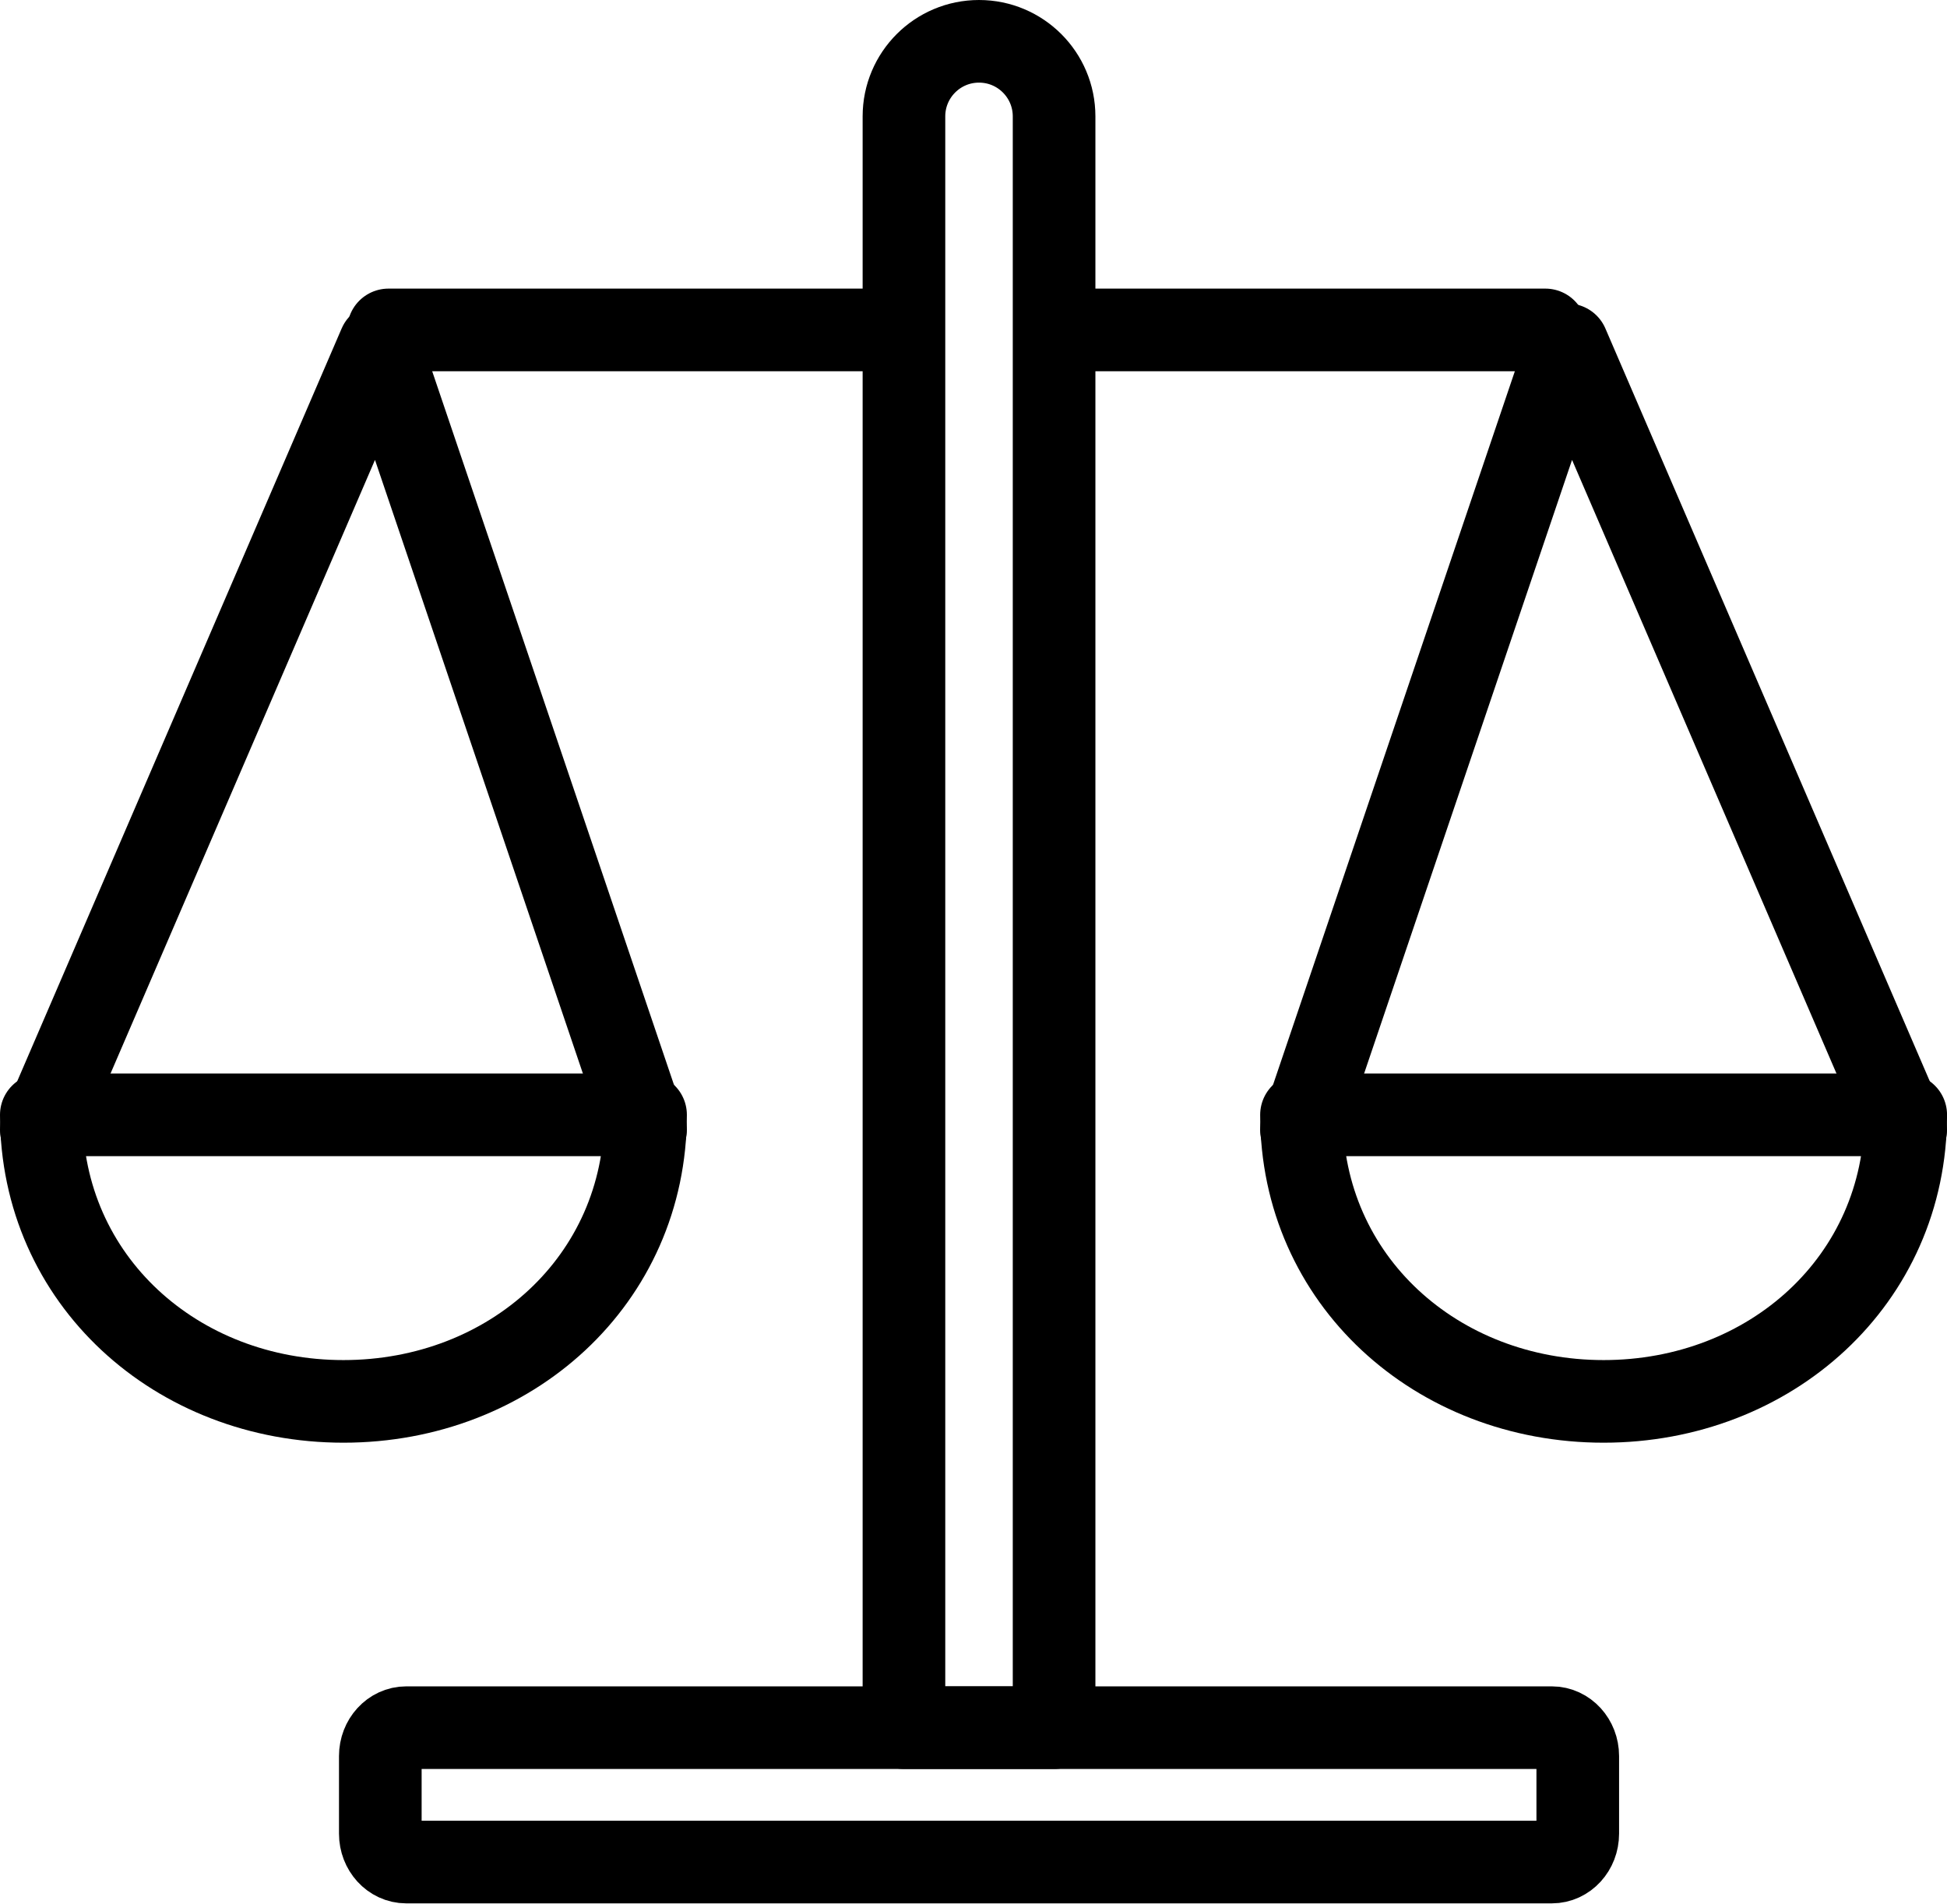
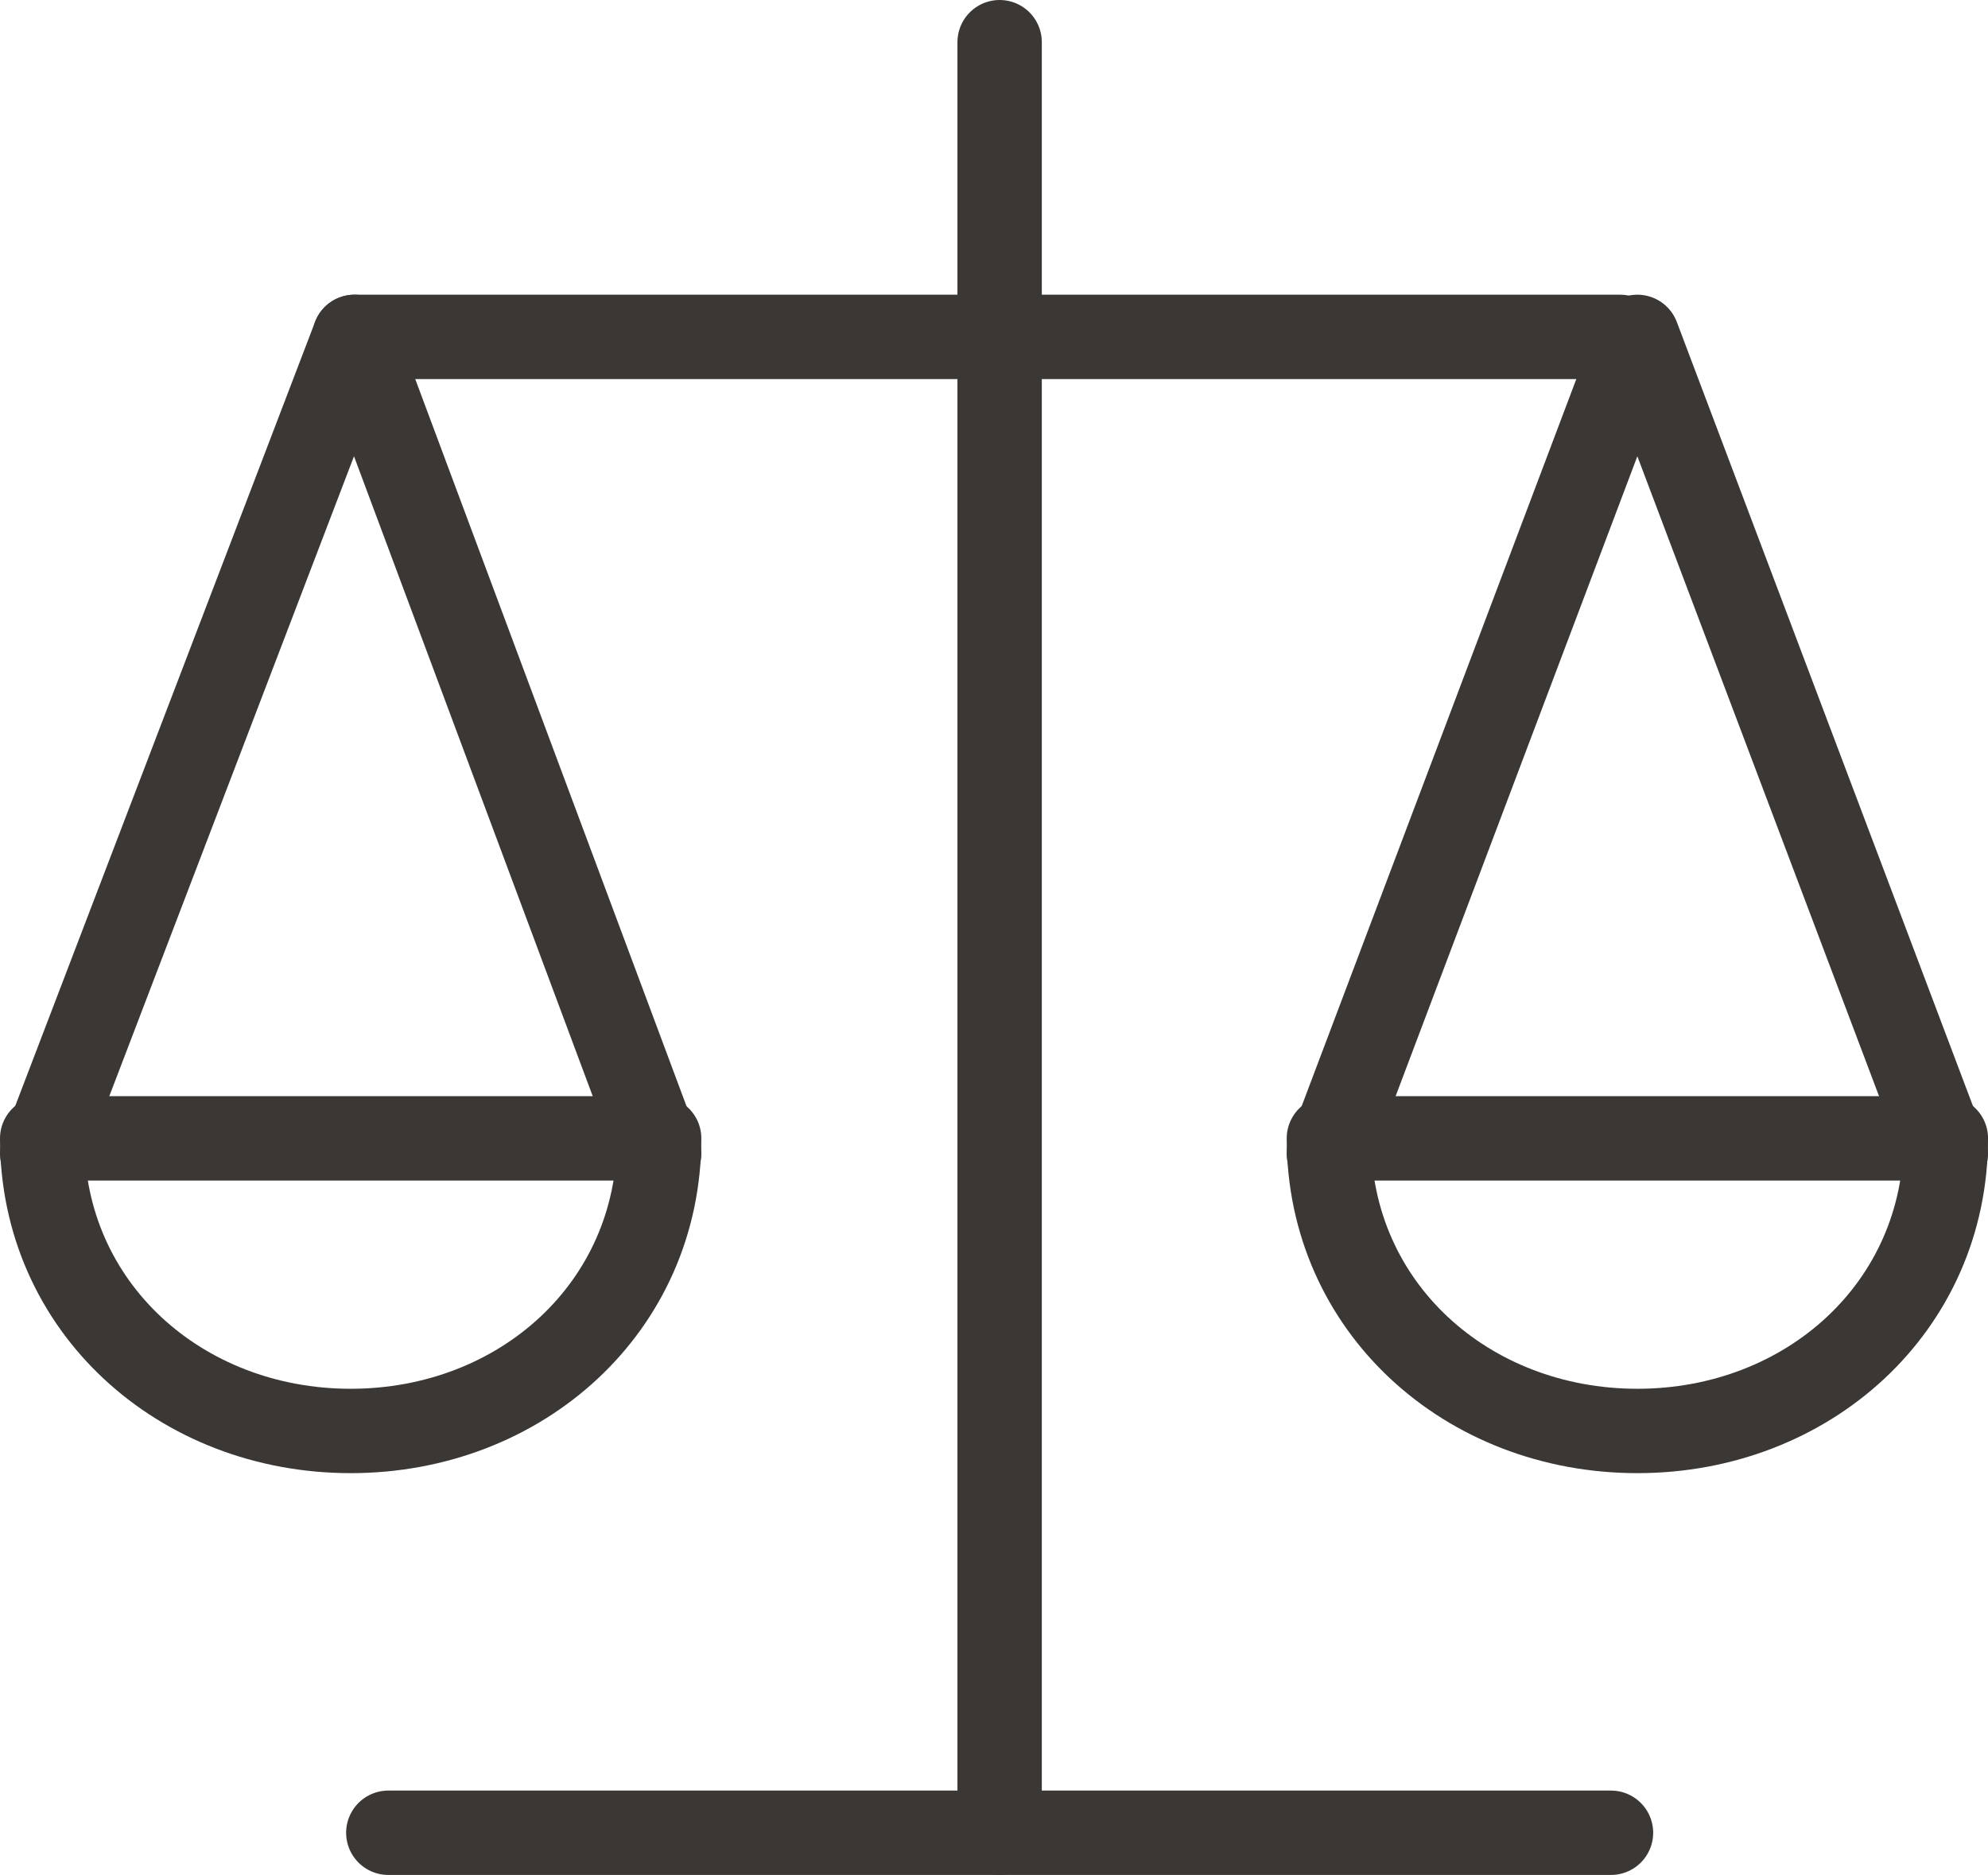
- <svg xmlns="http://www.w3.org/2000/svg" version="1.1" id="Layer_1" x="0px" y="0px" width="47.125px" height="46.074px" viewBox="0 0 47.125 46.074" enable-background="new 0 0 47.125 46.074" xml:space="preserve">
-   <g>
-     <path fill="none" stroke="#000000" stroke-width="2" stroke-linecap="round" stroke-linejoin="round" stroke-miterlimit="10" d="   M25.514,41.82h-3.635V2.817C21.879,1.814,22.692,1,23.696,1h0c1.004,0,1.817,0.814,1.817,1.817V41.82z" />
-     <line fill="none" stroke="#000000" stroke-width="2" stroke-linecap="round" stroke-linejoin="round" stroke-miterlimit="10" x1="9.403" y1="7.986" x2="21.403" y2="7.986" />
-     <line fill="none" stroke="#000000" stroke-width="2" stroke-linecap="round" stroke-linejoin="round" stroke-miterlimit="10" x1="26.403" y1="7.986" x2="37.403" y2="7.986" />
-     <path fill="none" stroke="#000000" stroke-width="2" stroke-linecap="round" stroke-linejoin="round" stroke-miterlimit="10" d="   M9.833,41.82H37.56c0.347,0,0.628,0.308,0.628,0.687v1.879c0,0.38-0.281,0.687-0.628,0.687H9.833c-0.347,0-0.628-0.308-0.628-0.687   v-1.879C9.205,42.128,9.486,41.82,9.833,41.82z" />
-     <polyline fill="none" stroke="#000000" stroke-width="2" stroke-linecap="round" stroke-linejoin="round" stroke-miterlimit="10" points="   1,27.346 9.188,8.346 15.625,27.346  " />
-     <path fill="none" stroke="#000000" stroke-width="2" stroke-linecap="round" stroke-linejoin="round" stroke-miterlimit="10" d="   M8.313,33.922c4.039,0,7.312-2.936,7.312-6.936H1C1,30.986,4.274,33.922,8.313,33.922z" />
-     <polyline fill="none" stroke="#000000" stroke-width="2" stroke-linecap="round" stroke-linejoin="round" stroke-miterlimit="10" points="   46.125,27.346 37.938,8.346 31.5,27.346  " />
-     <path fill="none" stroke="#000000" stroke-width="2" stroke-linecap="round" stroke-linejoin="round" stroke-miterlimit="10" d="   M38.813,33.922c-4.039,0-7.312-2.936-7.312-6.936h14.625C46.125,30.986,42.851,33.922,38.813,33.922z" />
-   </g>
+ <svg xmlns="http://www.w3.org/2000/svg" version="1.1" id="Layer_1" x="0px" y="0px" width="47.125px" height="44.447px" viewBox="0 0 47.125 44.447" enable-background="new 0 0 47.125 44.447" xml:space="preserve">
+   <line fill="none" stroke="#3B3735" stroke-width="2" stroke-linecap="round" stroke-linejoin="round" stroke-miterlimit="10" x1="8.403" y1="7.986" x2="38.403" y2="7.986" />
+   <polyline fill="none" stroke="#3B3735" stroke-width="2" stroke-linecap="round" stroke-linejoin="round" stroke-miterlimit="10" points="  1,27.346 8.403,7.986 15.625,27.346 " />
+   <path fill="none" stroke="#3B3735" stroke-width="2" stroke-linecap="round" stroke-linejoin="round" stroke-miterlimit="10" d="  M8.313,33.922c4.039,0,7.312-2.936,7.312-6.936H1C1,30.986,4.274,33.922,8.313,33.922z" />
+   <polyline fill="none" stroke="#3B3735" stroke-width="2" stroke-linecap="round" stroke-linejoin="round" stroke-miterlimit="10" points="  46.125,27.346 38.813,7.986 31.5,27.346 " />
+   <path fill="none" stroke="#3B3735" stroke-width="2" stroke-linecap="round" stroke-linejoin="round" stroke-miterlimit="10" d="  M38.813,33.922c-4.039,0-7.312-2.936-7.312-6.936h14.625C46.125,30.986,42.851,33.922,38.813,33.922z" />
+   <line fill="none" stroke="#3B3735" stroke-width="2" stroke-linecap="round" stroke-linejoin="round" stroke-miterlimit="10" x1="23.696" y1="1" x2="23.696" y2="43.447" />
+   <line fill="none" stroke="#3B3735" stroke-width="2" stroke-linecap="round" stroke-linejoin="round" stroke-miterlimit="10" x1="9.205" y1="43.447" x2="38.188" y2="43.447" />
</svg>
